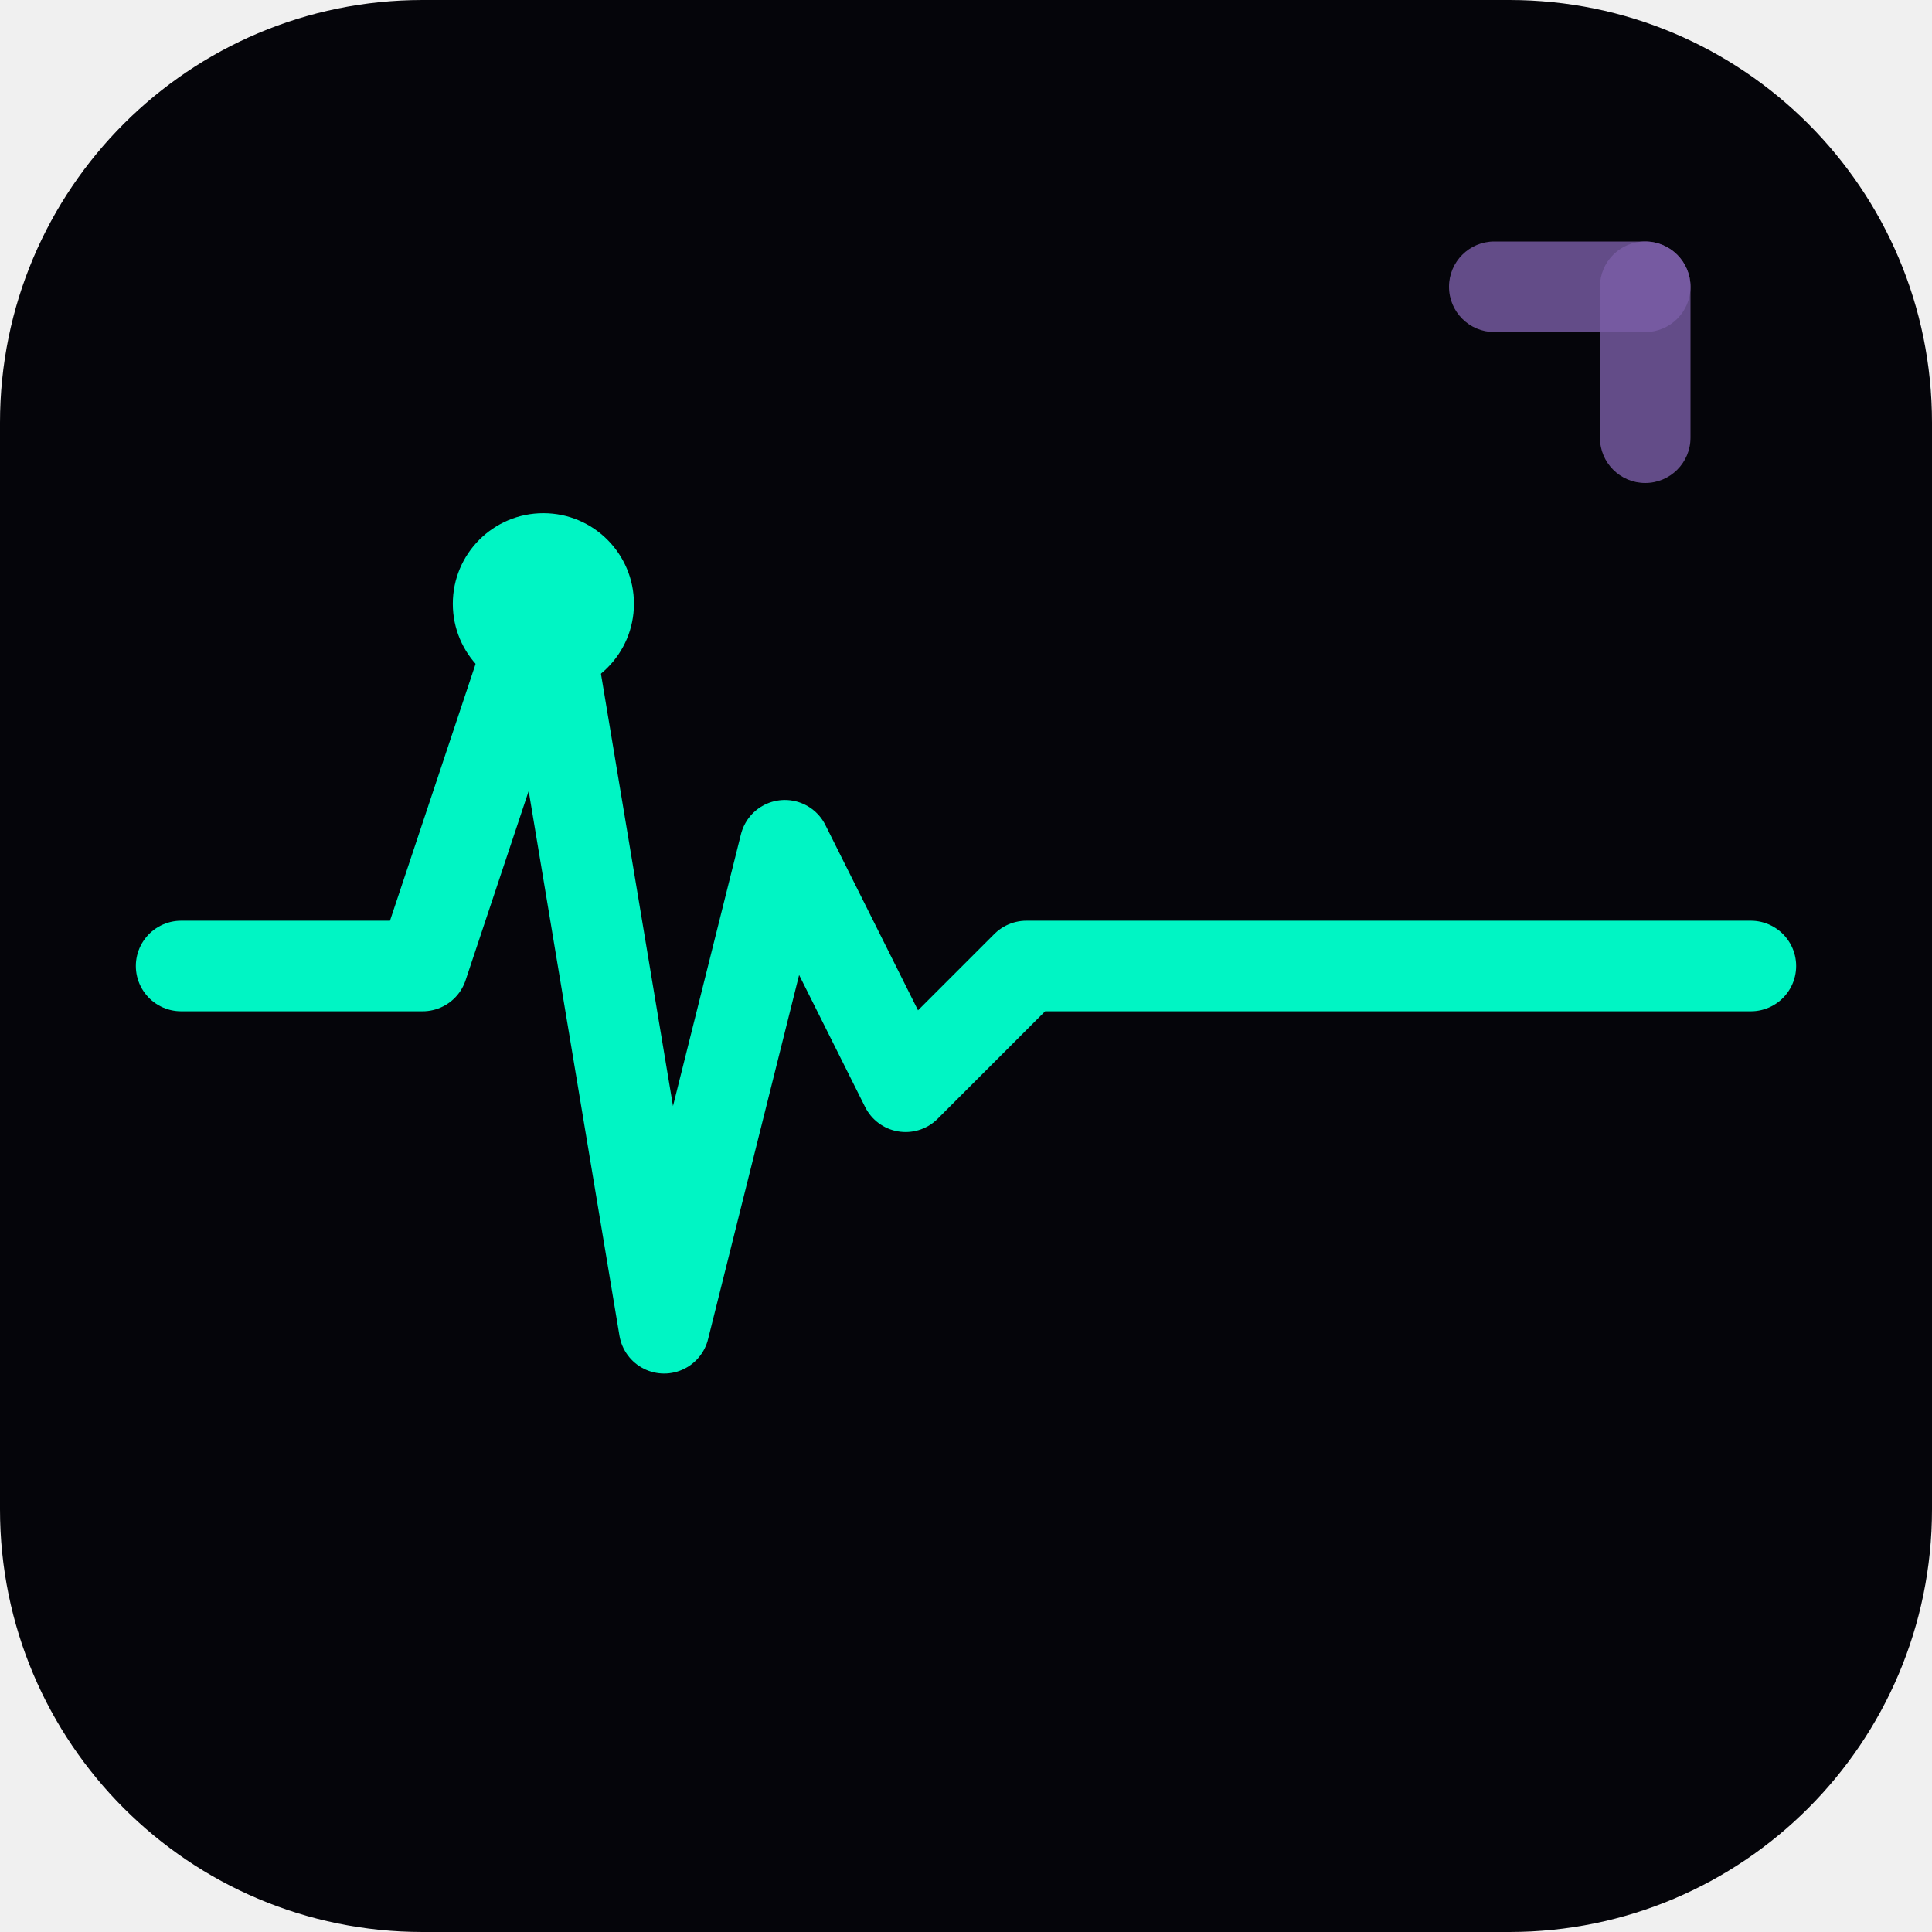
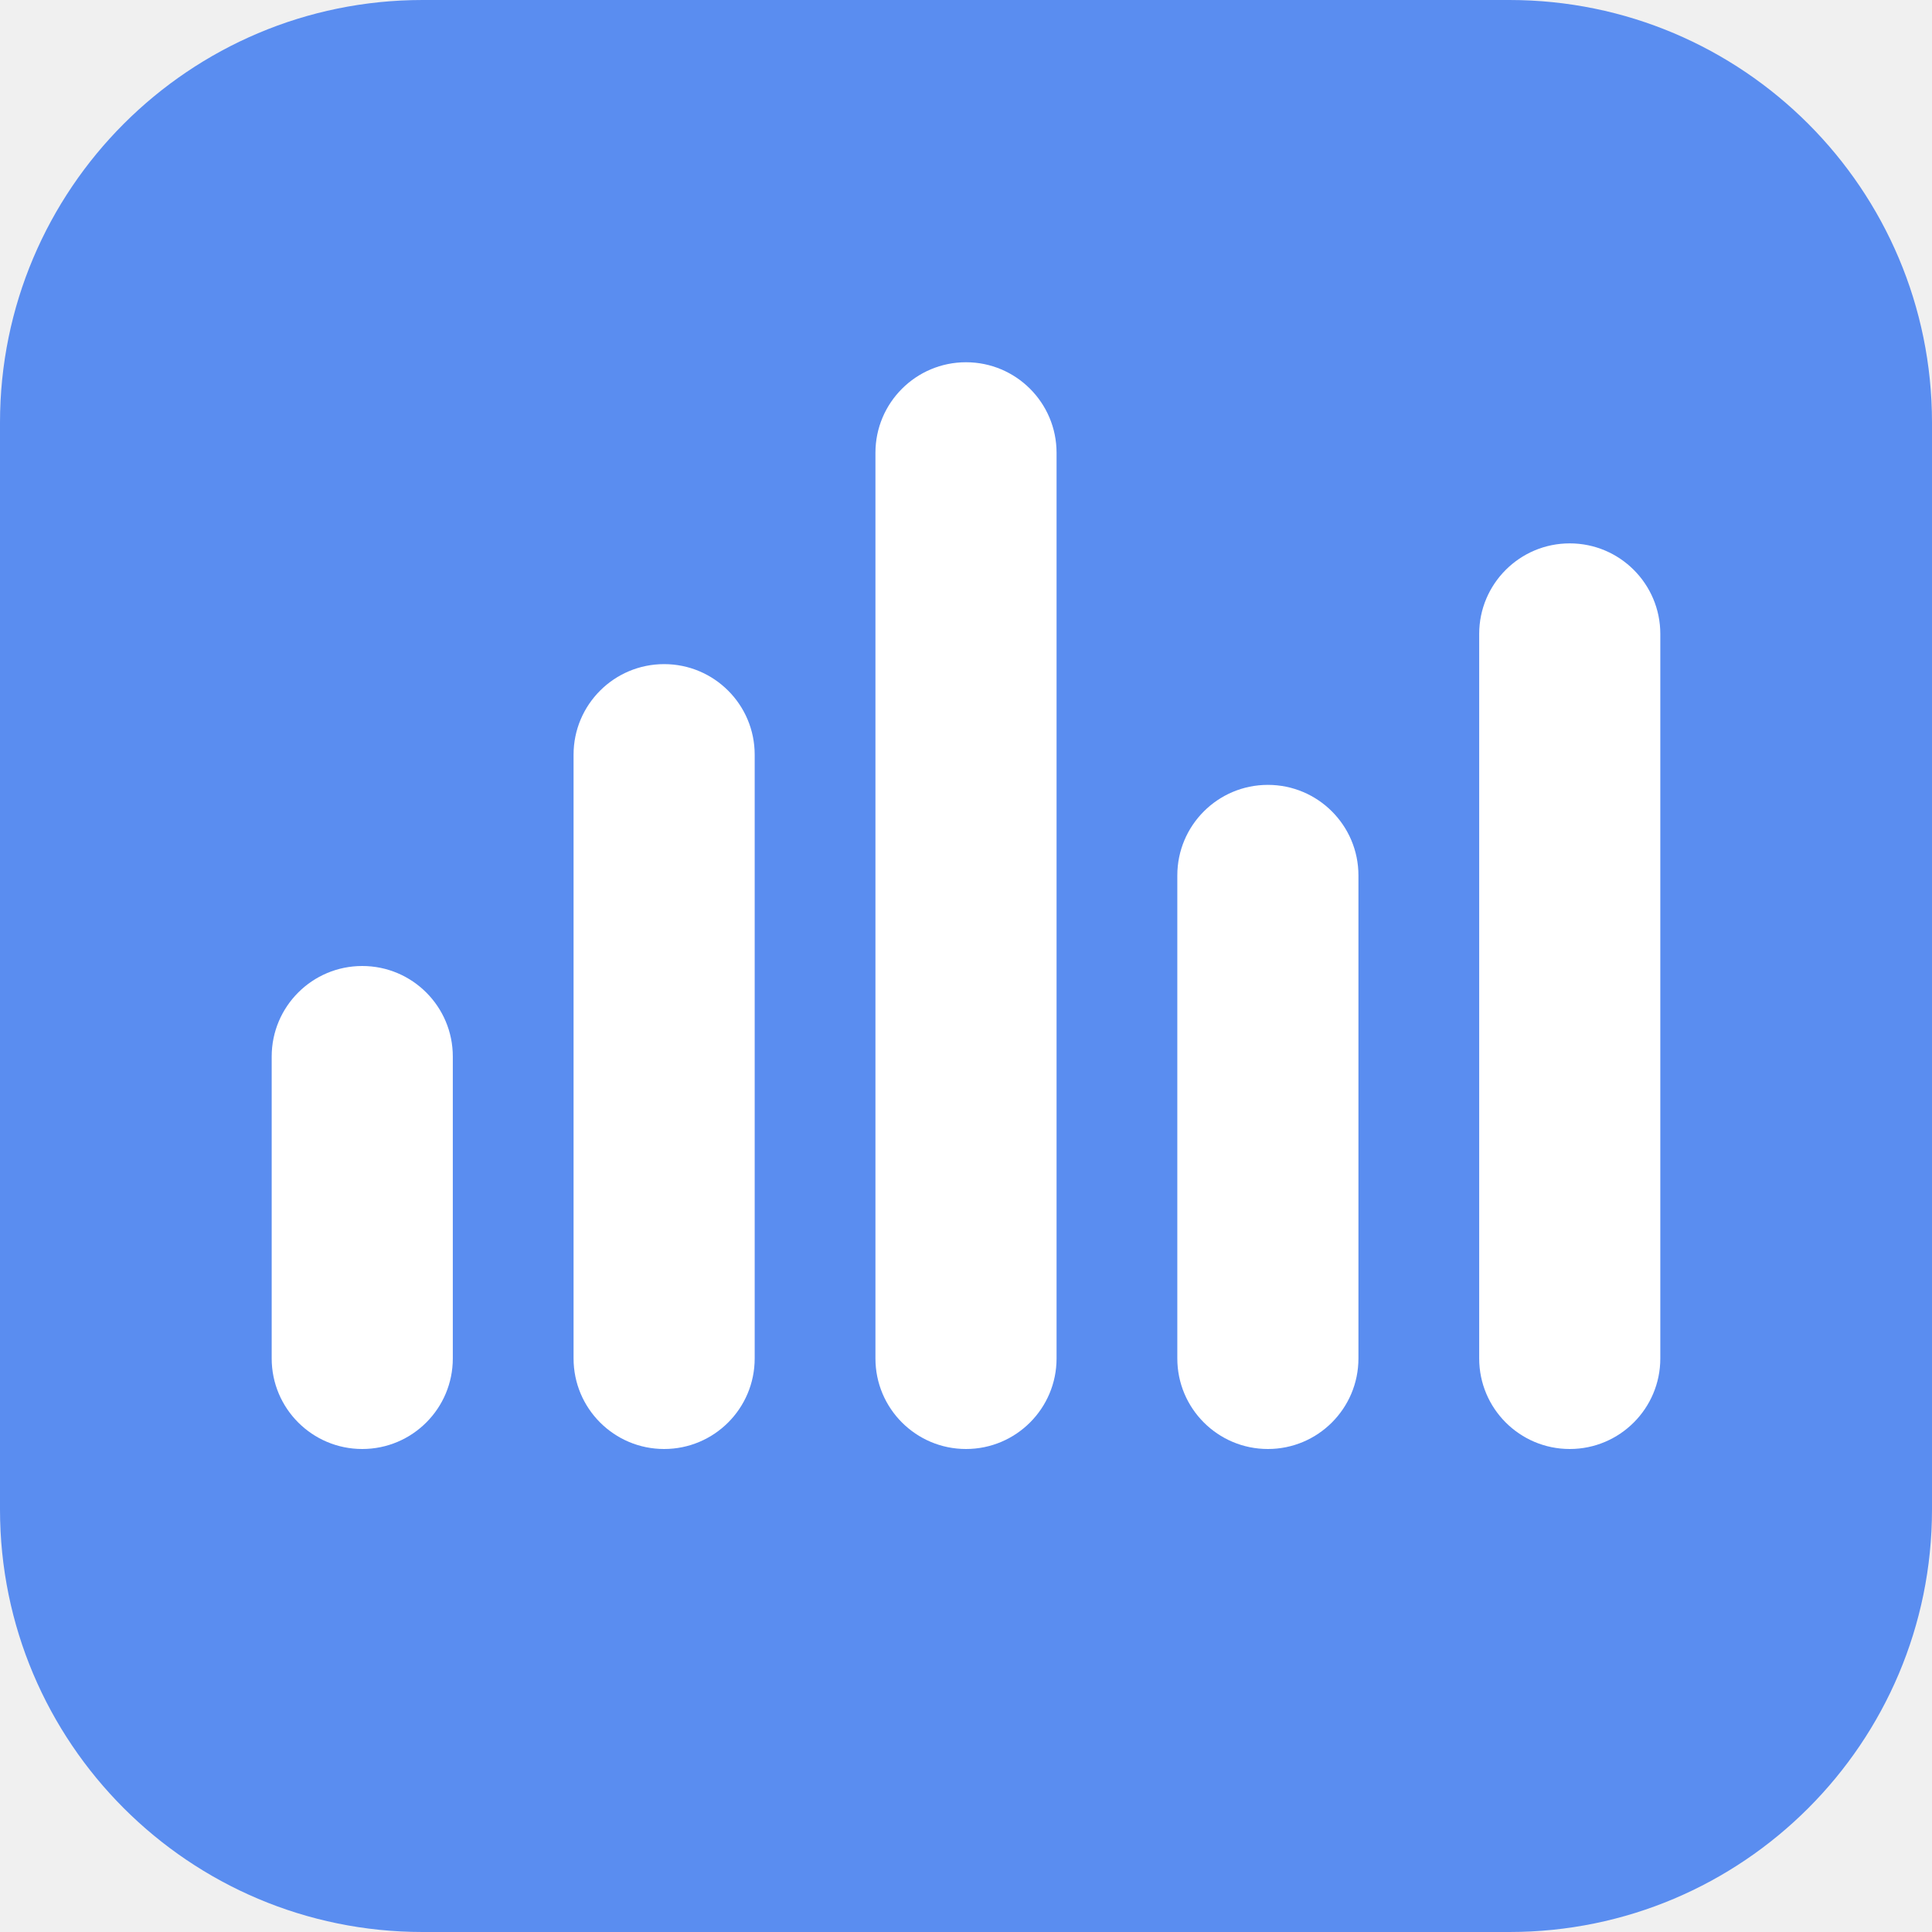
<svg xmlns="http://www.w3.org/2000/svg" viewBox="0 0 64 64" fill="none">
-   <rect width="64" height="64" rx="14" fill="#05050a" />
-   <polyline points="6,32 14,32 18,20 22,44 26,28 30,36 34,32 58,32" stroke="#00f5c4" stroke-width="3" stroke-linecap="round" stroke-linejoin="round" />
-   <circle cx="18" cy="20" r="3" fill="#00f5c4" />
-   <rect x="48" y="8" width="8" height="3" rx="1.5" fill="#7b5ea7" opacity="0.8" />
-   <rect x="53" y="8" width="3" height="8" rx="1.5" fill="#7b5ea7" opacity="0.8" />
+   <rect width="64" height="64" rx="14" fill="#5A8DF0" />
+   <g fill="#FFFFFF">
+     <rect x="9" y="32" width="6" height="16" rx="3" />
+     <rect x="19" y="22" width="6" height="26" rx="3" />
+     <rect x="29" y="12" width="6" height="36" rx="3" />
+     <rect x="39" y="26" width="6" height="22" rx="3" />
+     <rect x="49" y="18" width="6" height="30" rx="3" />
+   </g>
</svg>
